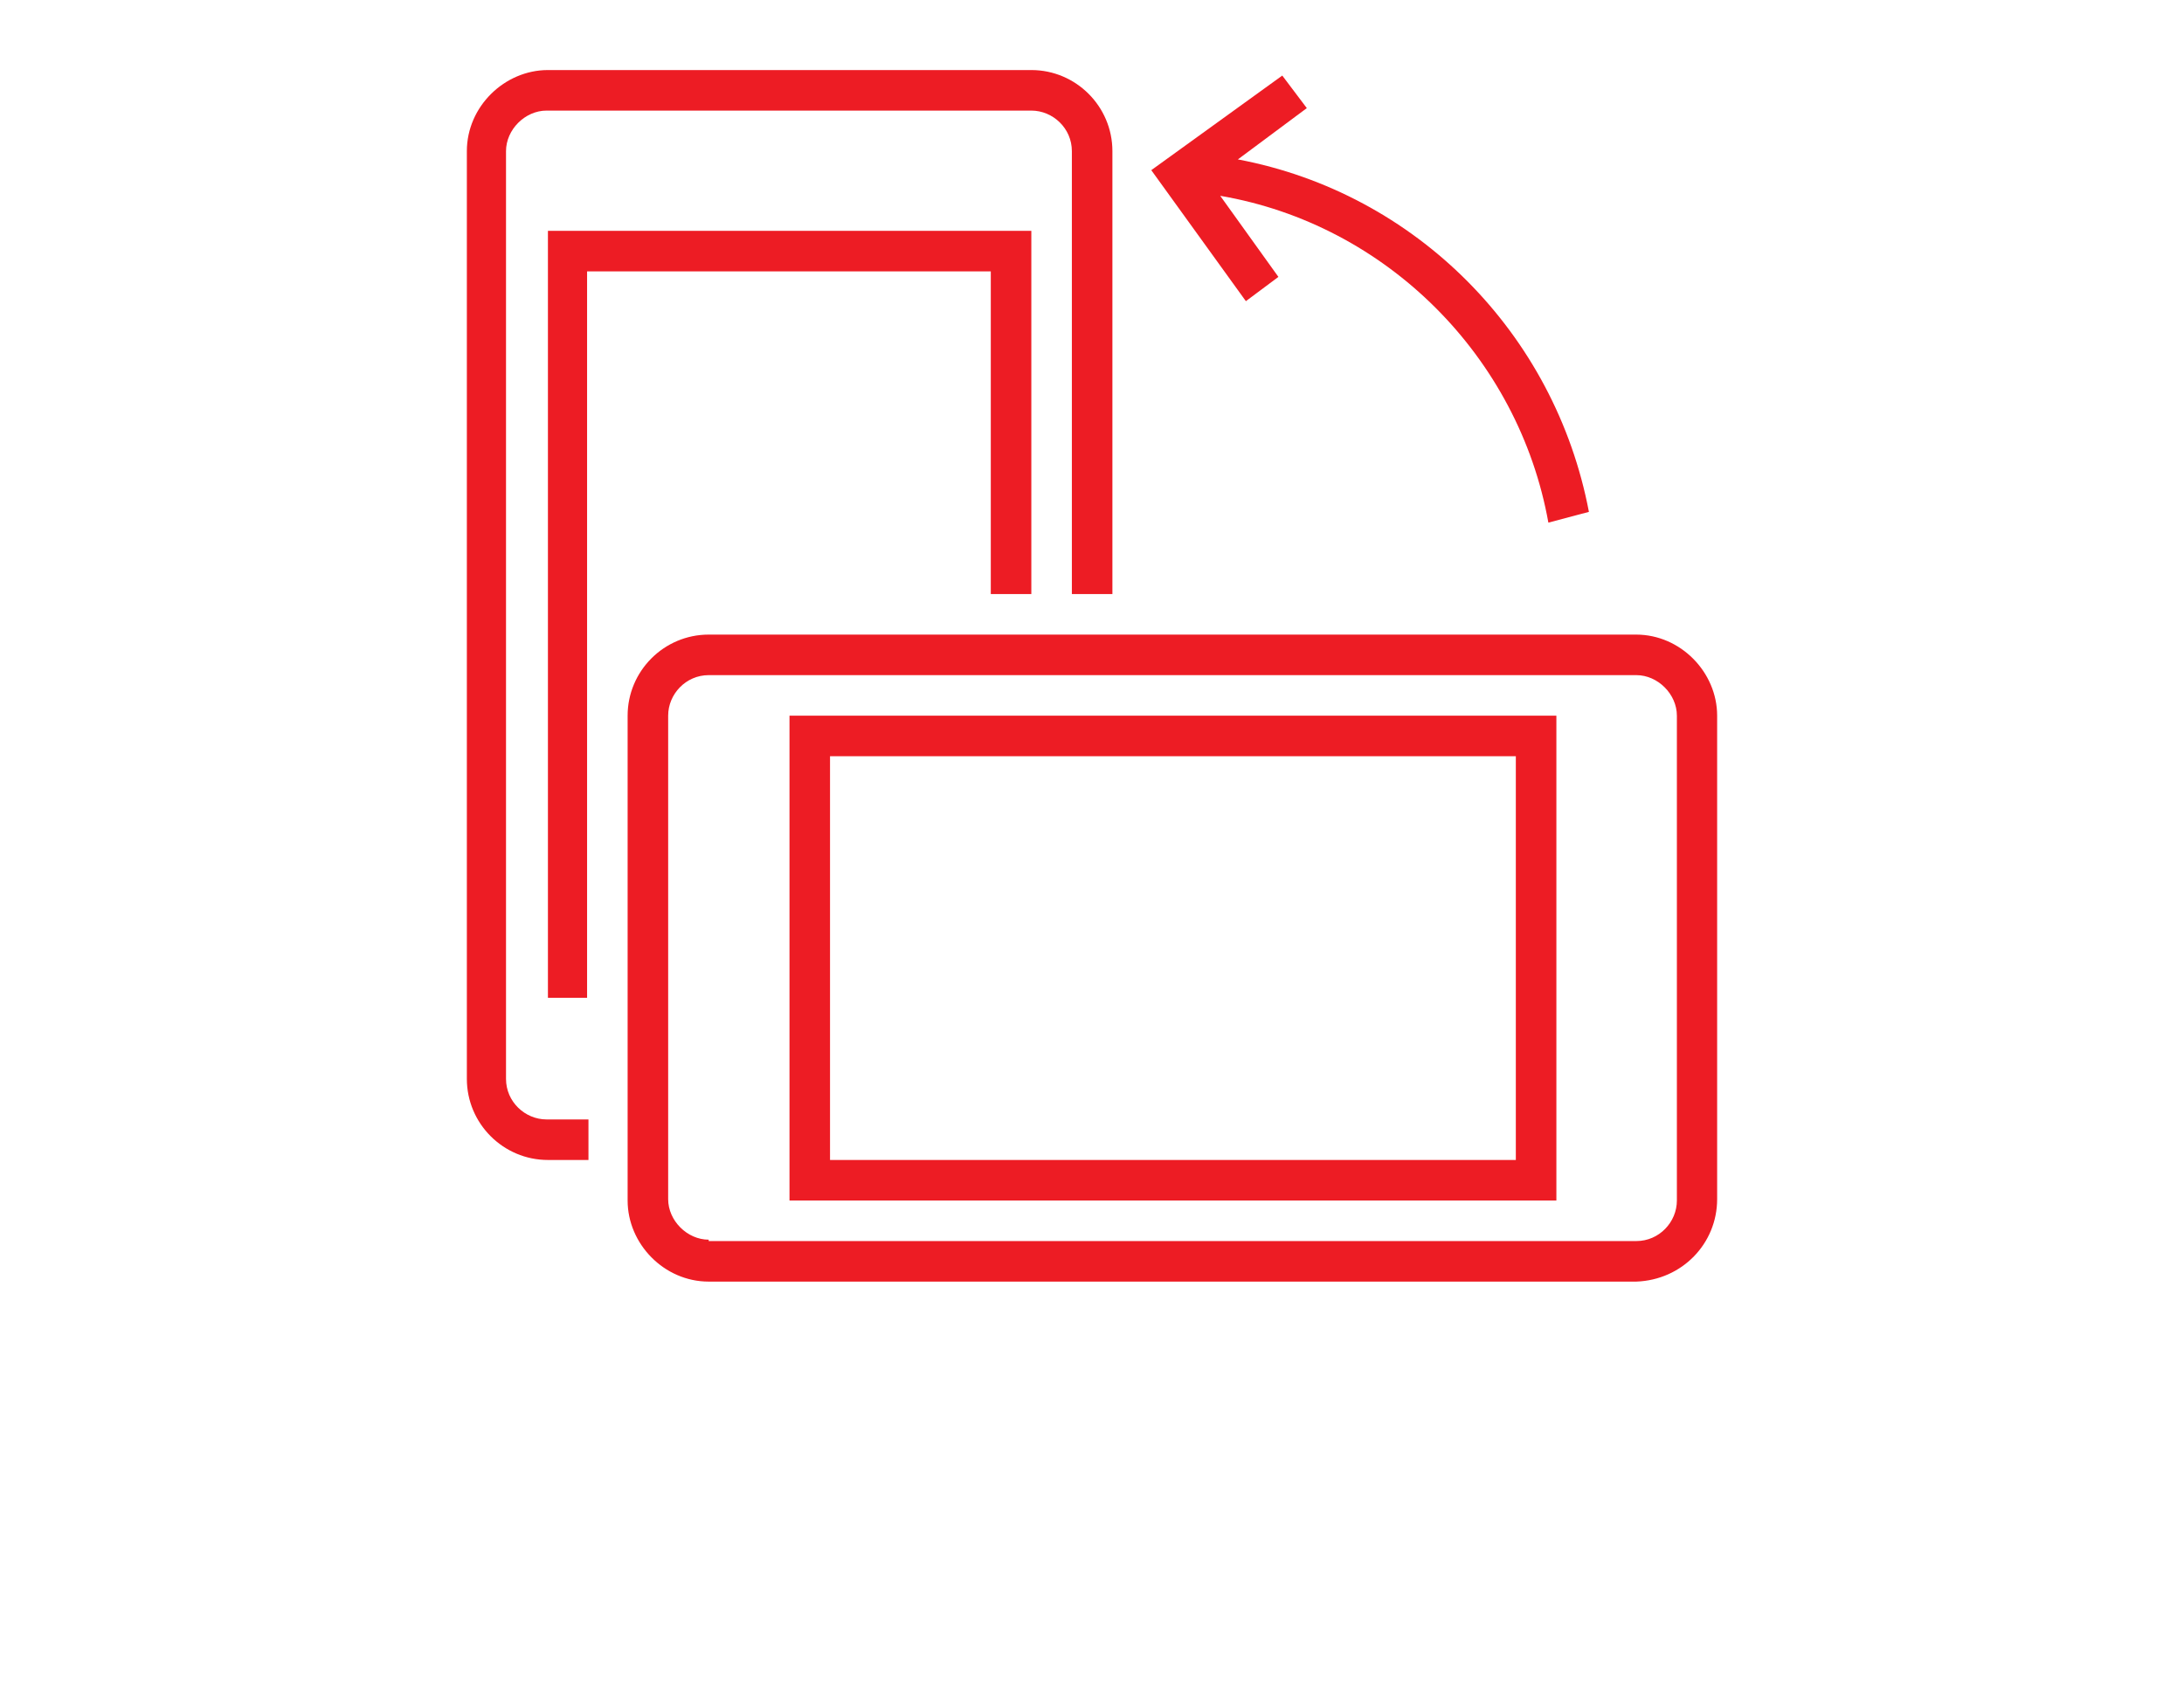
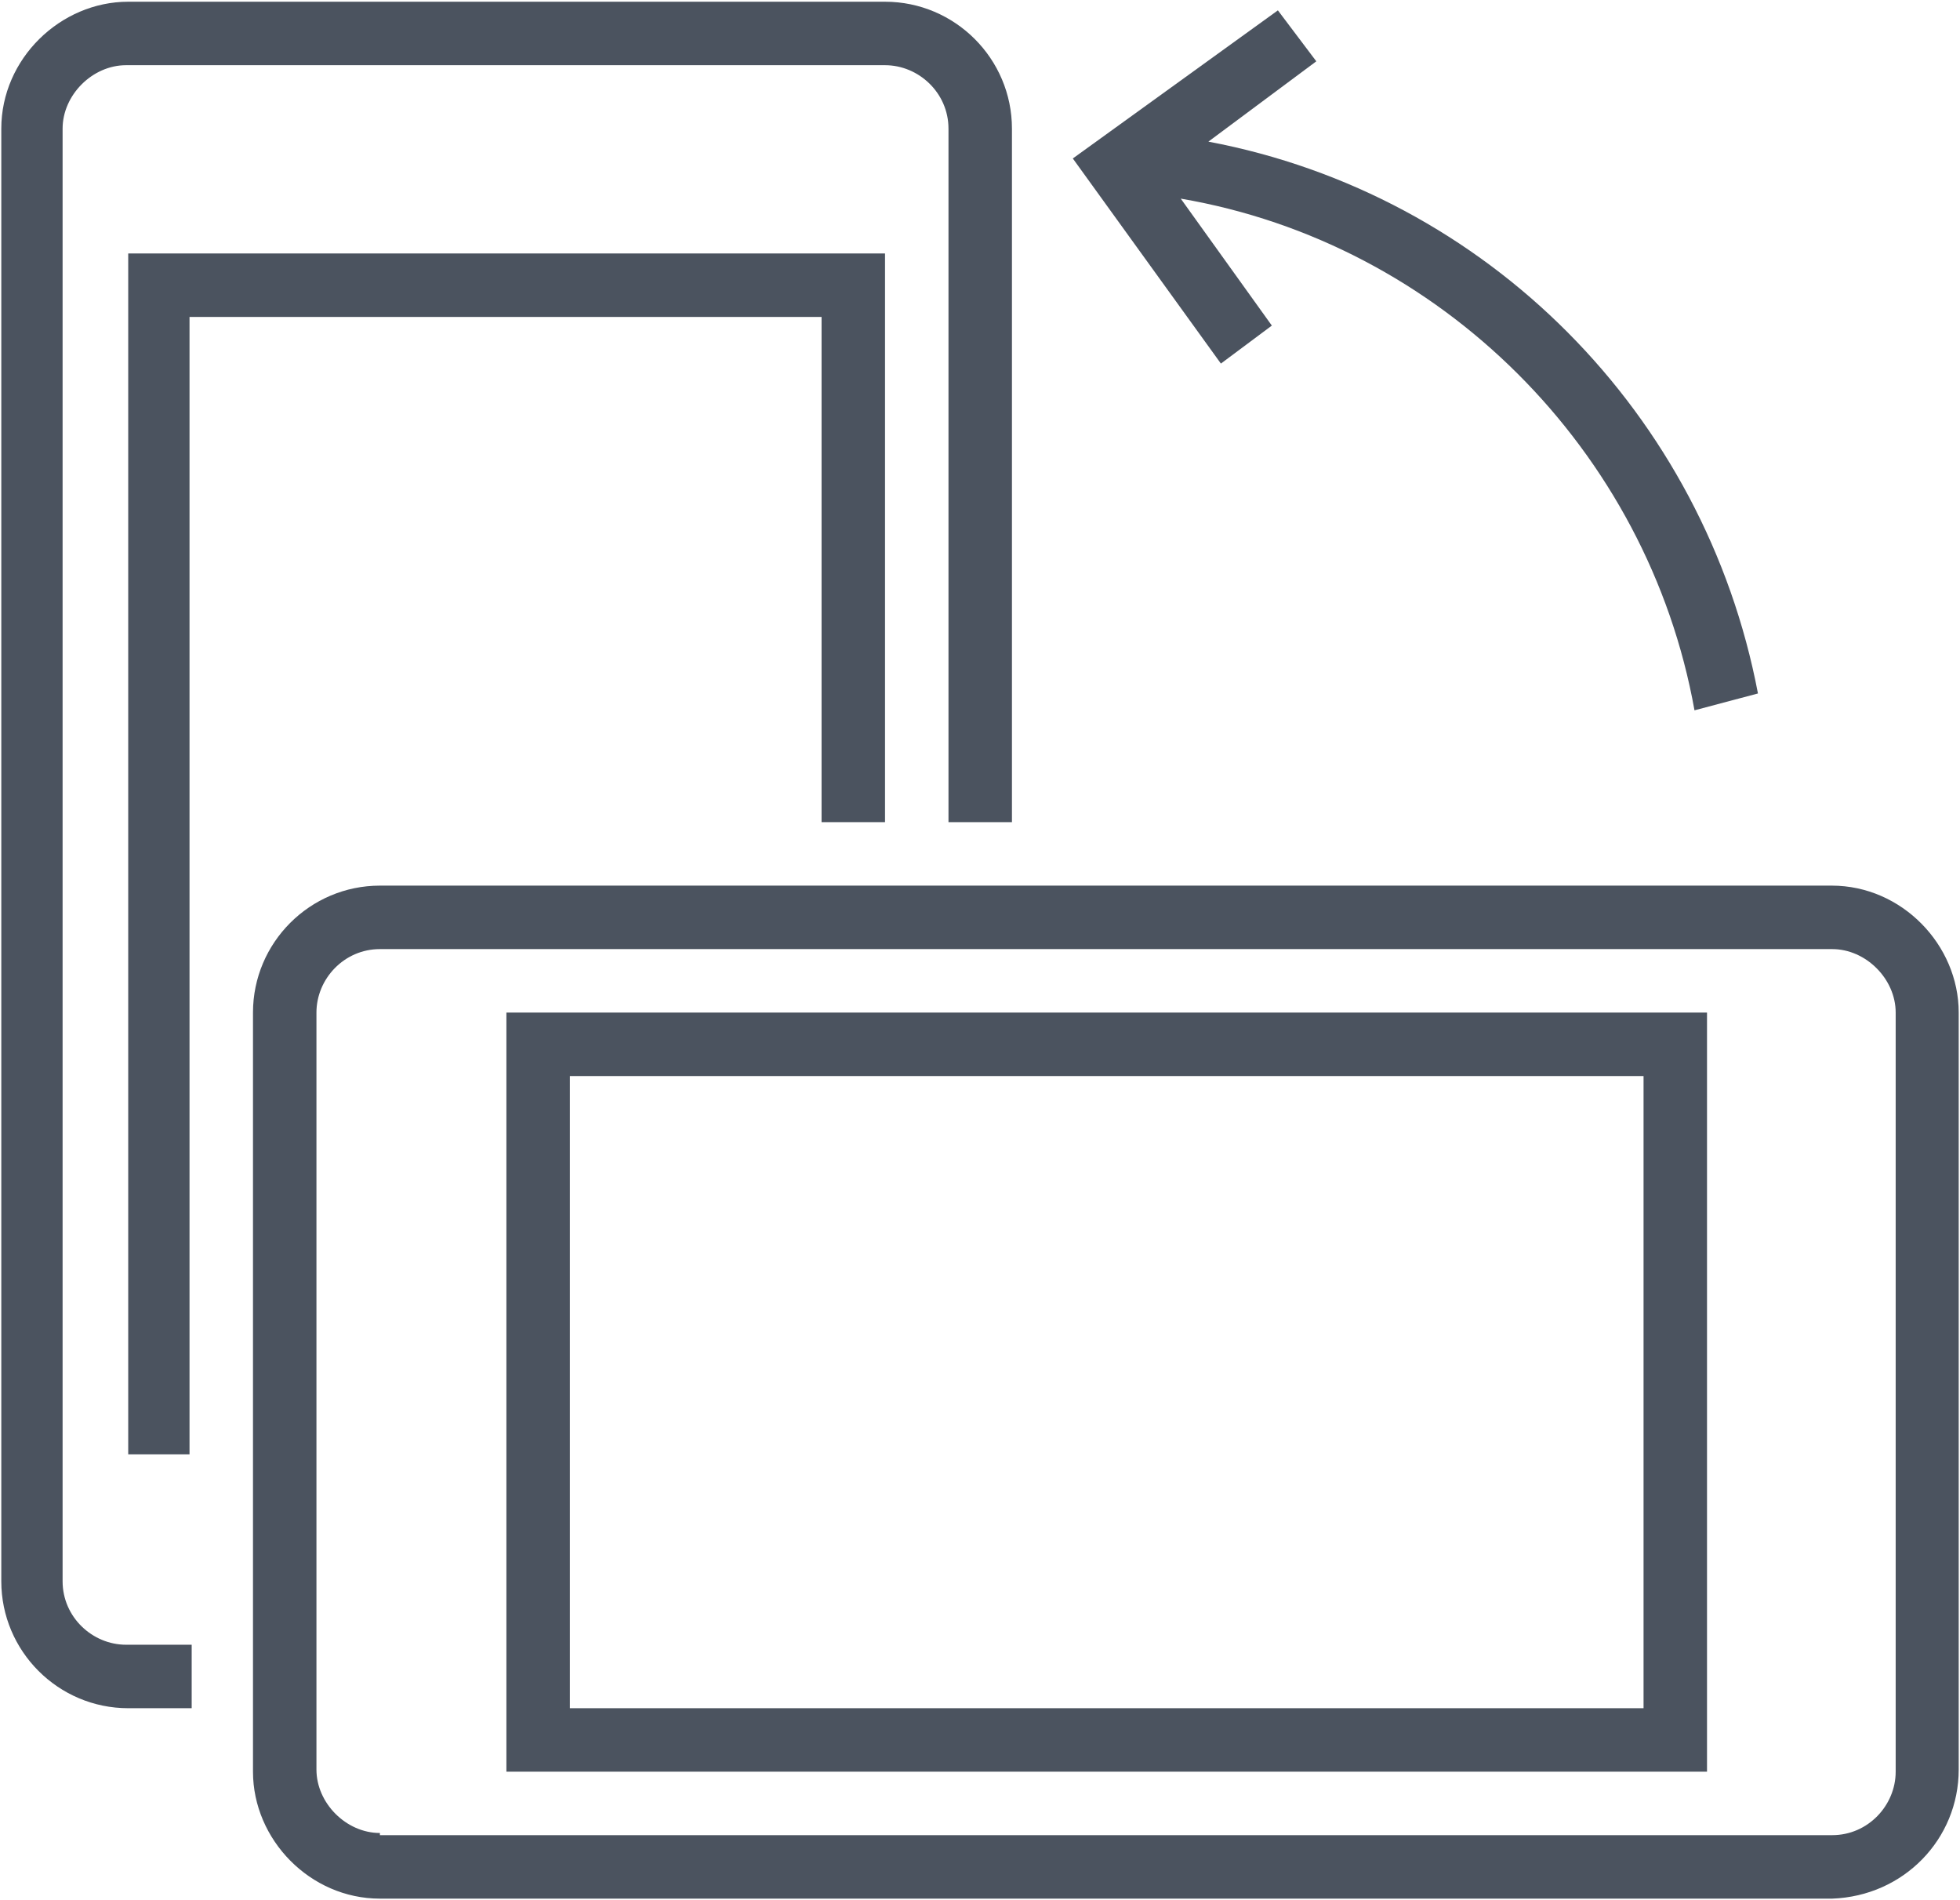
- <svg xmlns="http://www.w3.org/2000/svg" version="1.1" id="Layer_1" x="0px" y="0px" viewBox="0 0 792 612" enable-background="new 0 0 792 612" xml:space="preserve">
-   <g>
-     <g>
-       <path fill="#ED1C24" d="M622.7,434.8V259.5c0-15.7-13.2-29.4-29.4-29.4H257c-16.2,0-29.4,13.2-29.4,29.4v175.8    c0,15.7,13.2,29.4,29.4,29.4h336.4C610,464.1,622.7,450.9,622.7,434.8z M257,449.5c-7.8,0-14.7-6.9-14.7-14.7V259.5    c0-7.8,6.4-14.7,14.7-14.7h336.4c7.8,0,14.7,6.9,14.7,14.7v175.8c0,7.8-6.4,14.7-14.7,14.7H257V449.5z" />
-       <path fill="#ED1C24" d="M286.3,259.5v175.8h278.1V259.5H286.3z M549.7,274.2v146.4H301V274.2H549.7z" />
-       <path fill="#ED1C24" d="M212.9,405.9h-14.7c-7.8,0-14.7-6.4-14.7-14.7V54.8c0-7.8,6.9-14.7,14.7-14.7H374    c7.8,0,14.7,6.4,14.7,14.7v160.6h14.7V54.8c0-16.2-13.2-29.4-29.4-29.4H198.7c-15.7,0-29.4,13.2-29.4,29.4v336.4    c0,16.2,13.2,29.4,29.4,29.4h14.7v-14.7L212.9,405.9L212.9,405.9z" />
-       <polygon fill="#ED1C24" points="212.9,347.1 212.9,230.1 212.9,98.4 359.3,98.4 359.3,215.4 374,215.4 374,83.7 198.7,83.7     198.7,361.8 212.9,361.8   " />
-       <path fill="#ED1C24" d="M576.2,185.6C563.9,120.9,513.5,70,448.9,57.8l25-18.6L465,27.4l-47.5,34.3l34.3,47.5l11.8-8.8L442.5,71    c60.2,10.3,108.2,58.3,119,118.5L576.2,185.6z" />
+ <svg xmlns="http://www.w3.org/2000/svg" width="454px" height="440px" viewBox="0 0 454 440" version="1.1">
+   <defs />
+   <g id="Page-1" stroke="none" stroke-width="1" fill="none" fill-rule="evenodd">
+     <g id="rotate" fill-rule="nonzero" fill="#4B535F">
+       <path d="M453.7,409.8 L453.7,234.5 C453.7,218.8 440.5,205.1 424.3,205.1 L88,205.1 C71.8,205.1 58.6,218.3 58.6,234.5 L58.6,410.3 C58.6,426 71.8,439.7 88,439.7 L424.4,439.7 C441,439.1 453.7,425.9 453.7,409.8 Z M88,424.5 C80.2,424.5 73.3,417.6 73.3,409.8 L73.3,234.5 C73.3,226.7 79.7,219.8 88,219.8 L424.4,219.8 C432.2,219.8 439.1,226.7 439.1,234.5 L439.1,410.3 C439.1,418.1 432.7,425 424.4,425 L88,425 L88,424.5 Z" id="Shape" />
+       <path d="M117.3,234.5 L117.3,410.3 L395.4,410.3 L395.4,234.5 L117.3,234.5 Z M380.7,249.2 L380.7,395.6 L132,395.6 L132,249.2 L380.7,249.2 Z" id="Shape" />
+       <path d="M43.9,380.9 L29.2,380.9 C21.4,380.9 14.5,374.5 14.5,366.2 L14.5,29.8 C14.5,22 21.4,15.1 29.2,15.1 L205,15.1 C212.8,15.1 219.7,21.5 219.7,29.8 L219.7,190.4 L234.4,190.4 L234.4,29.8 C234.4,13.6 221.2,0.4 205,0.4 L29.7,0.4 C14,0.4 0.3,13.6 0.3,29.8 L0.3,366.2 C0.3,382.4 13.5,395.6 29.7,395.6 L44.4,395.6 L44.4,380.9 L43.9,380.9 L43.9,380.9 Z" id="Shape" />
+       <polygon id="Shape" points="43.9 322.1 43.9 205.1 43.9 73.4 190.3 73.4 190.3 190.4 205 190.4 205 58.7 29.7 58.7 29.7 336.8 43.9 336.8" />
+       <path d="M407.2,160.6 C394.9,95.9 344.5,45 279.9,32.8 L304.9,14.2 L296,2.4 L248.5,36.7 L282.8,84.2 L294.6,75.4 L273.5,46 C333.7,56.3 381.7,104.3 392.5,164.5 L407.2,160.6 Z" id="Shape" />
    </g>
  </g>
</svg>
